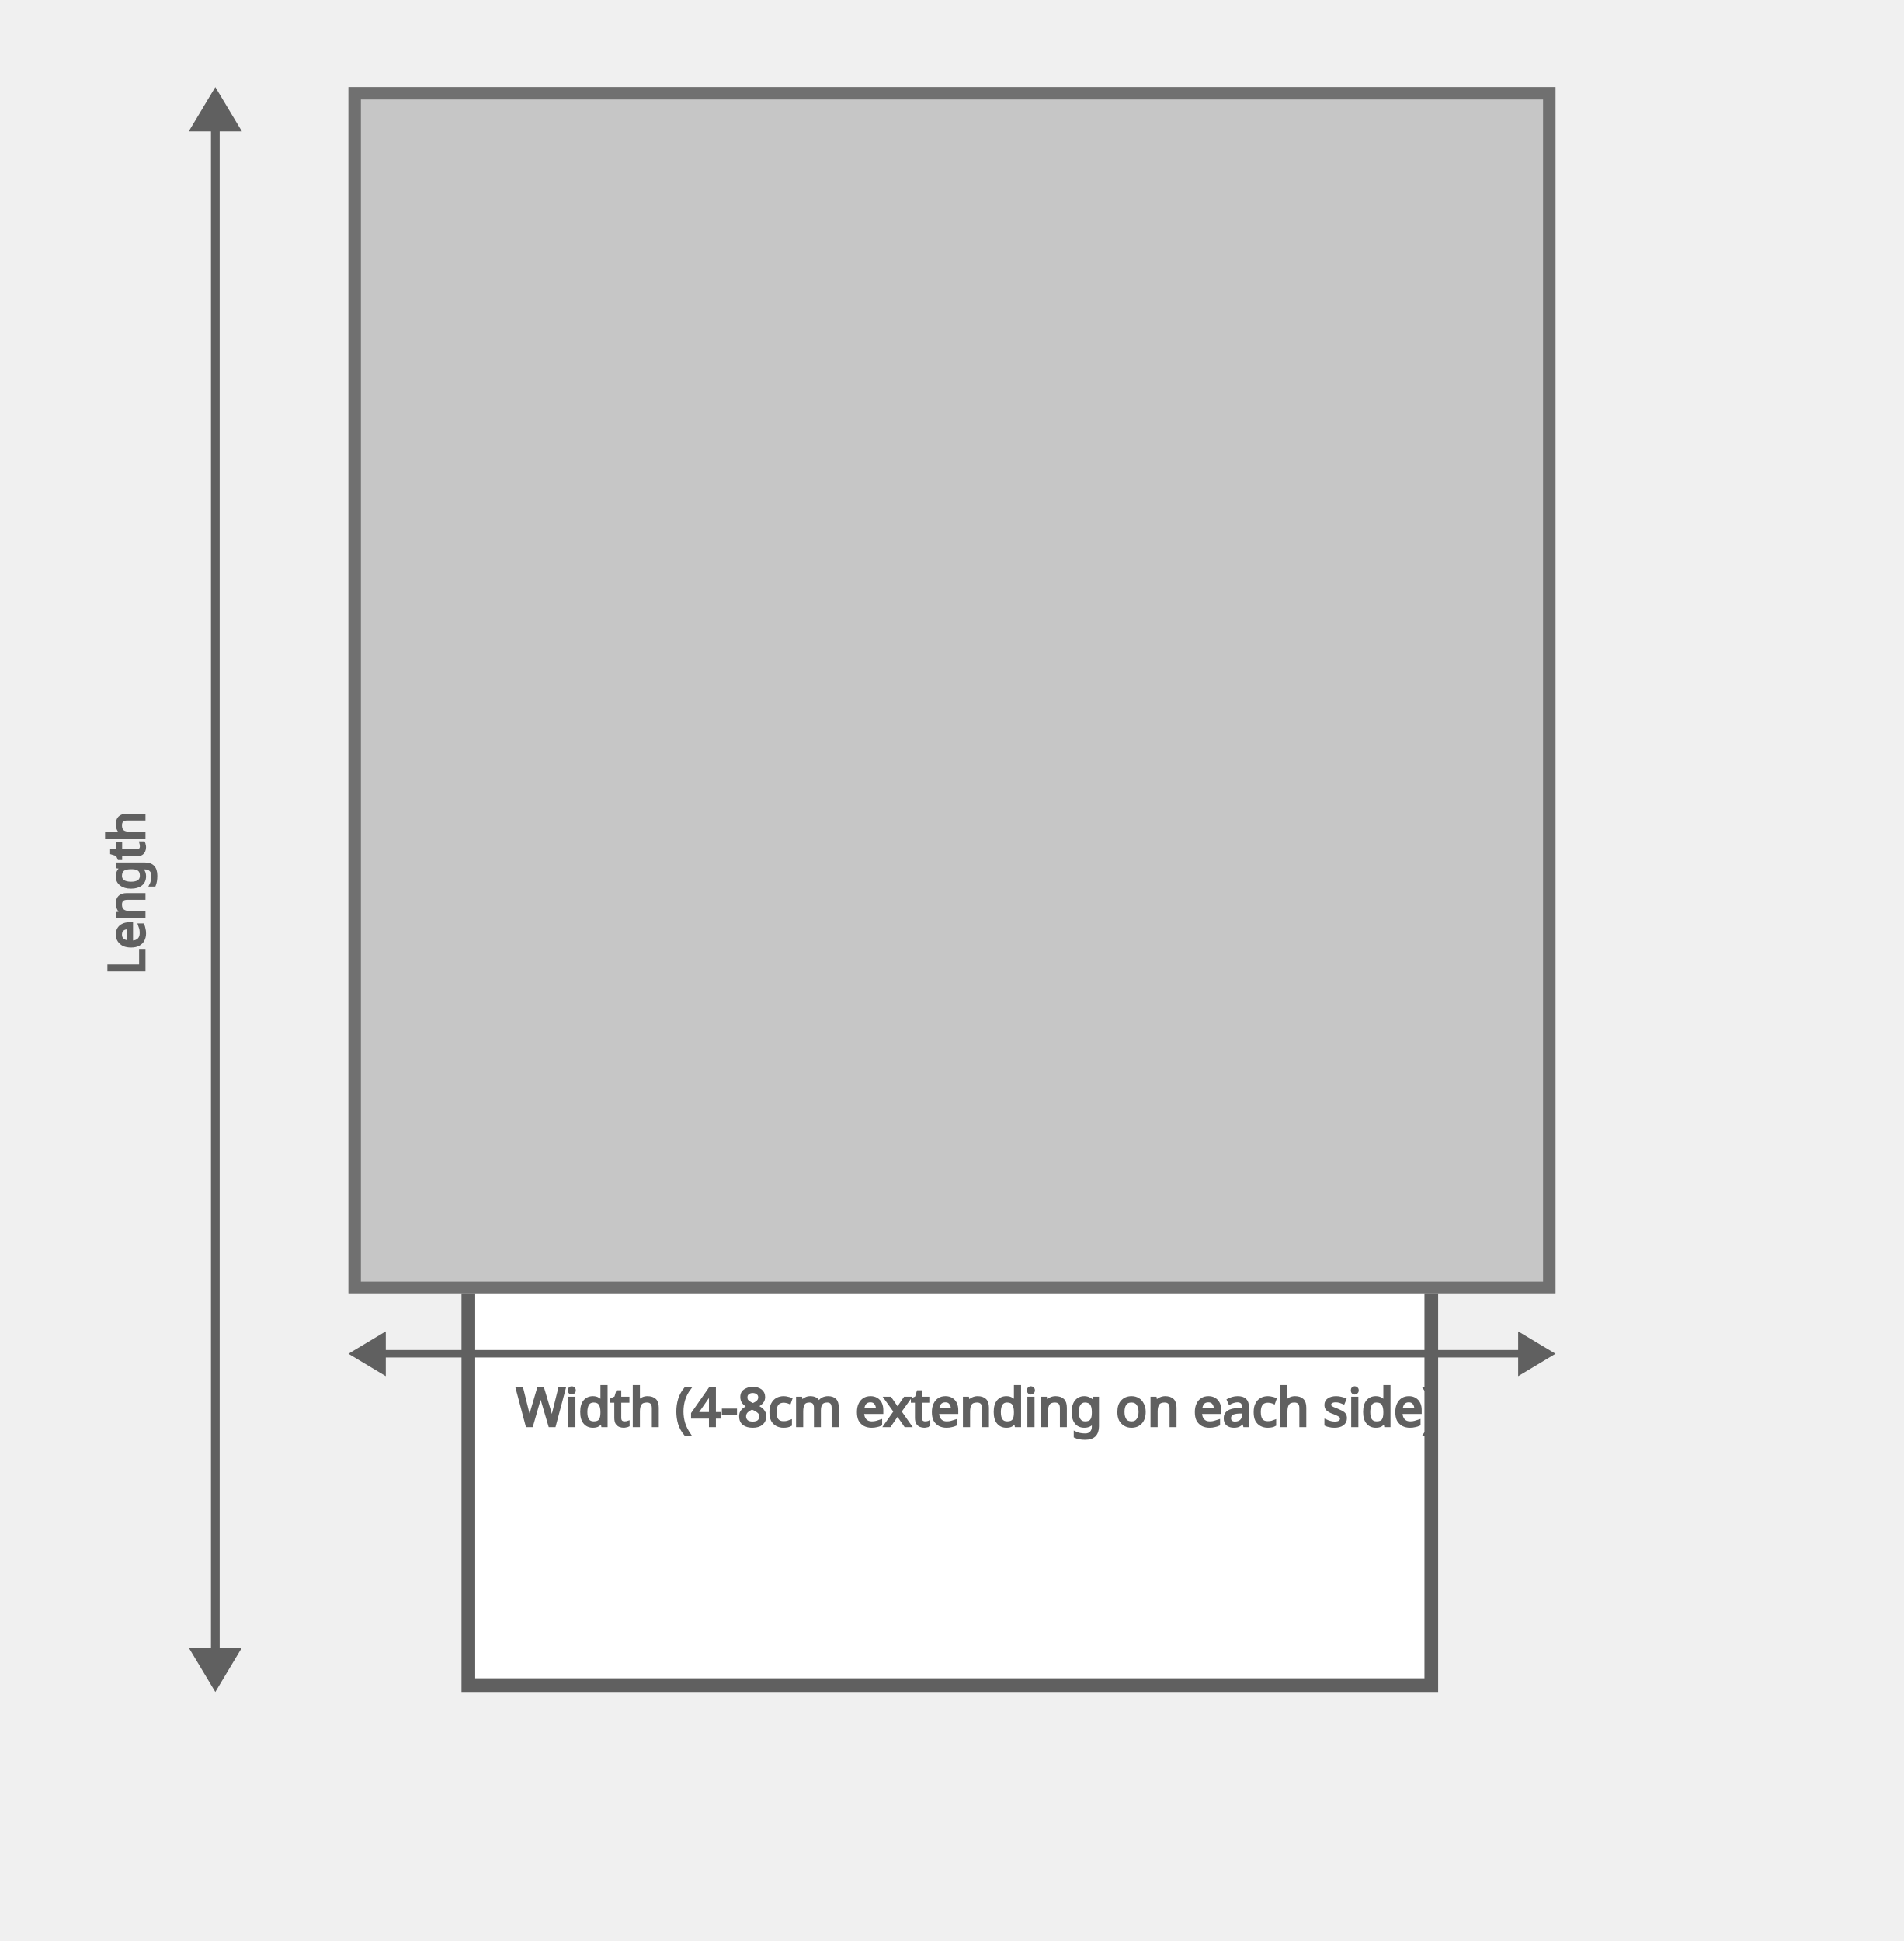
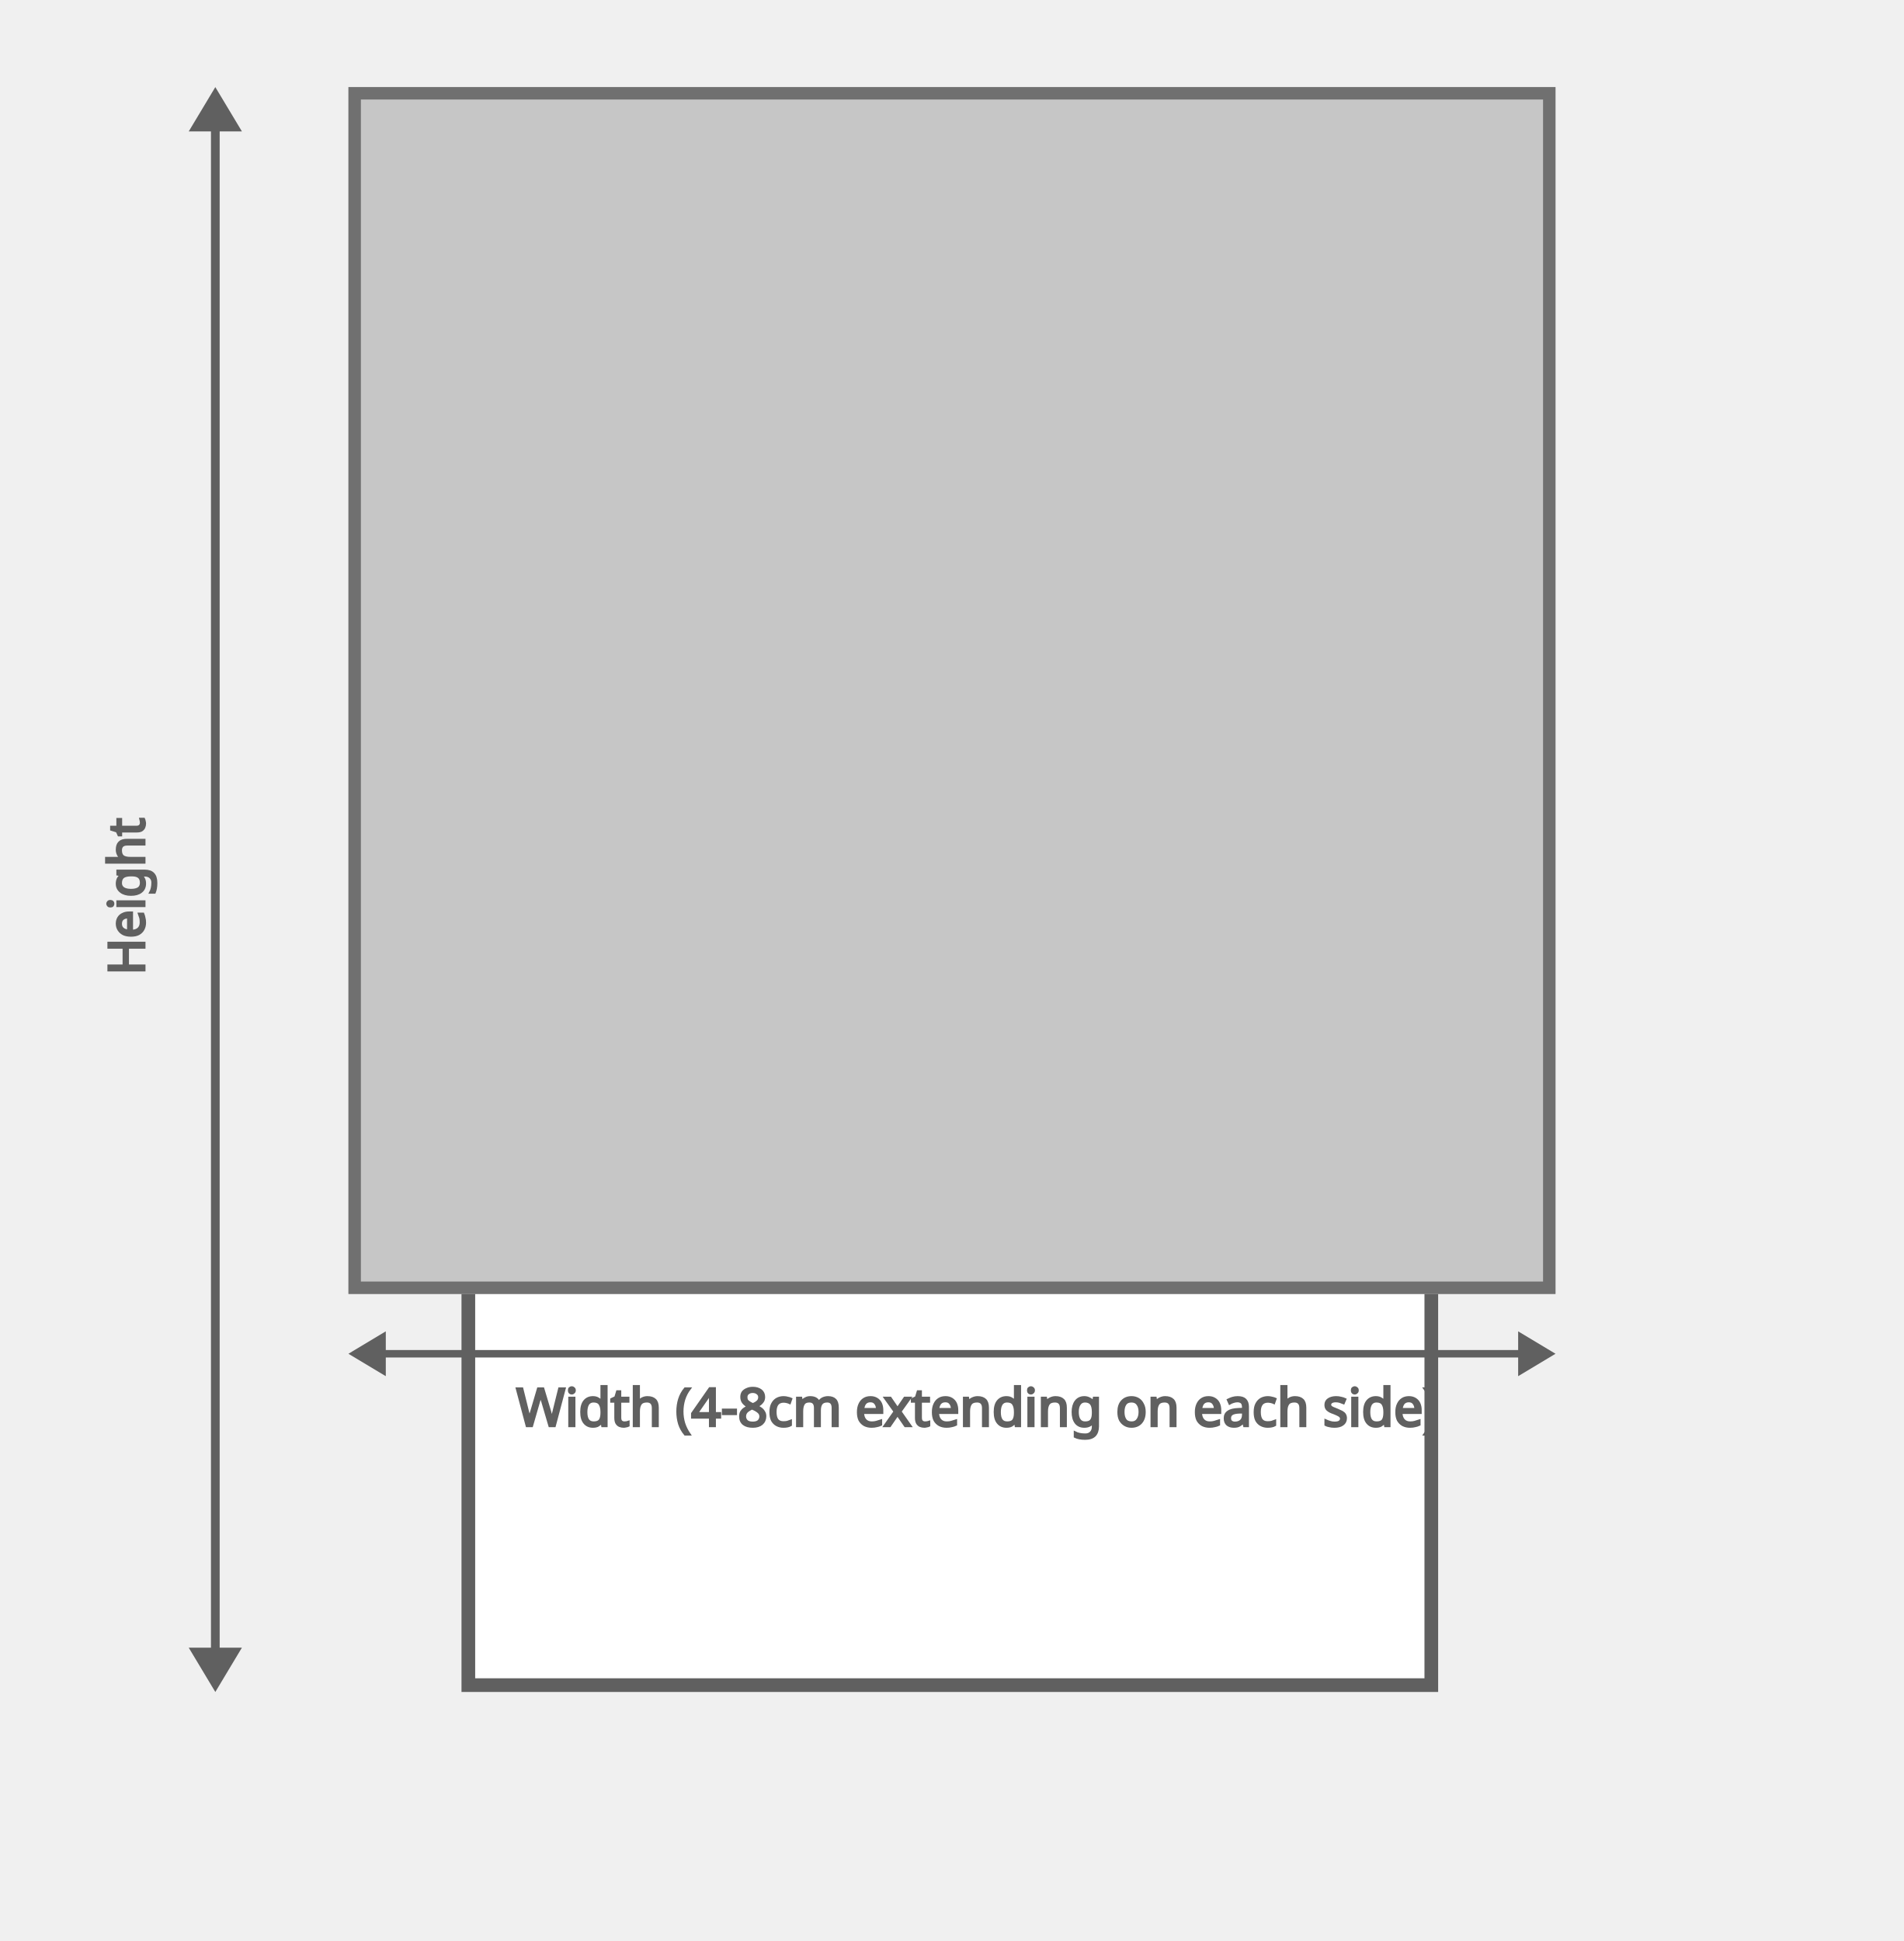
<svg xmlns="http://www.w3.org/2000/svg" width="153" height="156" viewBox="0 0 153 156">
  <defs>
    <style>
	@font-face {
    font-family: "proximanova-nova";

    src: url('http://doopsalta2.com/Fonts/proxima-nova-three.woff2') format('woff2'),
        url('http://doopsalta2.com/Fonts/proxima-nova-three.woff') format('woff'),
        url('http://doopsalta2.com/Fonts/proxima-nova-three.otf') format('opentype');
    font-style: normal;
	}
	
      .cls-1, .cls-4, .cls-7 {
        fill: none;
      }

      .cls-2 {
        fill: #fff;
        stroke-width: 1.1px;
      }

      .cls-2, .cls-4, .cls-6, .cls-7, .cls-8 {
        stroke: #606060;
      }

      .cls-3 {
        fill: #c6c6c6;
        stroke: #707070;
      }

      .cls-4 {
        stroke-width: 0.6px;
      }

      .cls-5, .cls-6, .cls-8 {
        fill: #606060;
      }

      .cls-6, .cls-8 {
        stroke-width: 0.2px;
        font-family:'proximanova-nova',sans-serif;
        font-weight: 200;
      }

      .cls-6 {
        font-size: 4.2px;
      }

      .cls-7 {
        stroke-width: 0.7px;
      }

      .cls-8 {
        font-size: 4px;
      }

      .cls-10, .cls-9 {
        stroke: none;
      }

      .cls-10 {
        fill: #606060;
      }
    </style>
  </defs>
  <g id="Group_84" data-name="Group 84" transform="translate(257.762 -114.938)">
    <rect id="Rectangle_61" data-name="Rectangle 61" class="cls-1" width="153" height="156" transform="translate(-257.762 114.938)" />
    <g id="Rectangle_57" data-name="Rectangle 57" class="cls-2" transform="translate(-220.677 135.942)">
      <rect class="cls-9" width="78.485" height="114.982" />
      <rect class="cls-1" x="0.55" y="0.55" width="77.385" height="113.882" />
    </g>
    <g id="Rectangle_60" data-name="Rectangle 60" class="cls-3" transform="translate(-229.762 121.937)">
      <rect class="cls-9" width="97" height="97" />
      <rect class="cls-1" x="0.5" y="0.5" width="96" height="96" />
    </g>
    <g id="Group_78" data-name="Group 78" transform="translate(-229.762 220.688)">
      <line id="Line_7" data-name="Line 7" class="cls-4" x2="93.098" transform="translate(2.1 3.053)" />
      <g id="Polygon_1" data-name="Polygon 1" class="cls-5" transform="translate(97 1.252) rotate(90)">
        <path class="cls-9" d="M 2.896 2.602 L 0.706 2.602 L 1.801 0.777 L 2.896 2.602 Z" />
        <path class="cls-10" d="M 1.801 1.555 L 1.413 2.202 L 2.19 2.202 L 1.801 1.555 M 1.801 -2.384185791015625e-06 L 3.603 3.002 L 1.430511474609375e-06 3.002 L 1.801 -2.384185791015625e-06 Z" />
      </g>
      <g id="Polygon_2" data-name="Polygon 2" class="cls-5" transform="translate(0 4.854) rotate(-90)">
        <path class="cls-9" d="M 2.896 2.602 L 0.706 2.602 L 1.801 0.777 L 2.896 2.602 Z" />
        <path class="cls-10" d="M 1.801 1.555 L 1.413 2.202 L 2.19 2.202 L 1.801 1.555 M 1.801 -2.384185791015625e-06 L 3.603 3.002 L 1.430511474609375e-06 3.002 L 1.801 -2.384185791015625e-06 Z" />
      </g>
      <text id="Width_4-8cm_extending_on_each_side_" data-name="Width (4-8cm extending on each side)" class="cls-6" transform="translate(13.5 8.855)">
        <tspan x="0" y="0">Width (4-8cm extending on each side)</tspan>
      </text>
    </g>
    <g id="Group_79" data-name="Group 79" transform="translate(-236.512 121.938) rotate(90)">
      <line id="Line_7-2" data-name="Line 7" class="cls-7" x2="124.358" transform="translate(2.491 3.947)" />
      <g id="Polygon_1-2" data-name="Polygon 1" class="cls-5" transform="translate(128.986 1.811) rotate(90)">
        <path class="cls-9" d="M 3.566 3.161 L 0.706 3.161 L 2.136 0.777 L 3.566 3.161 Z" />
        <path class="cls-10" d="M 2.136 1.555 L 1.413 2.761 L 2.86 2.761 L 2.136 1.555 M 2.136 -4.053115844726562e-06 L 4.273 3.561 L 9.5367431640625e-07 3.561 L 2.136 -4.053115844726562e-06 Z" />
      </g>
      <g id="Polygon_2-2" data-name="Polygon 2" class="cls-5" transform="translate(0 6.083) rotate(-90)">
        <path class="cls-9" d="M 3.566 3.161 L 0.706 3.161 L 2.136 0.777 L 3.566 3.161 Z" />
        <path class="cls-10" d="M 2.136 1.555 L 1.413 2.761 L 2.86 2.761 L 2.136 1.555 M 2.136 -4.053115844726562e-06 L 4.273 3.561 L 9.5367431640625e-07 3.561 L 2.136 -4.053115844726562e-06 Z" />
      </g>
      <text id="Length" class="cls-8" transform="translate(71.367 9.659) rotate(180)">
-         <tspan x="0" y="0">Length</tspan>
+         <tspan x="0" y="0">Height</tspan>
      </text>
    </g>
  </g>
</svg>
